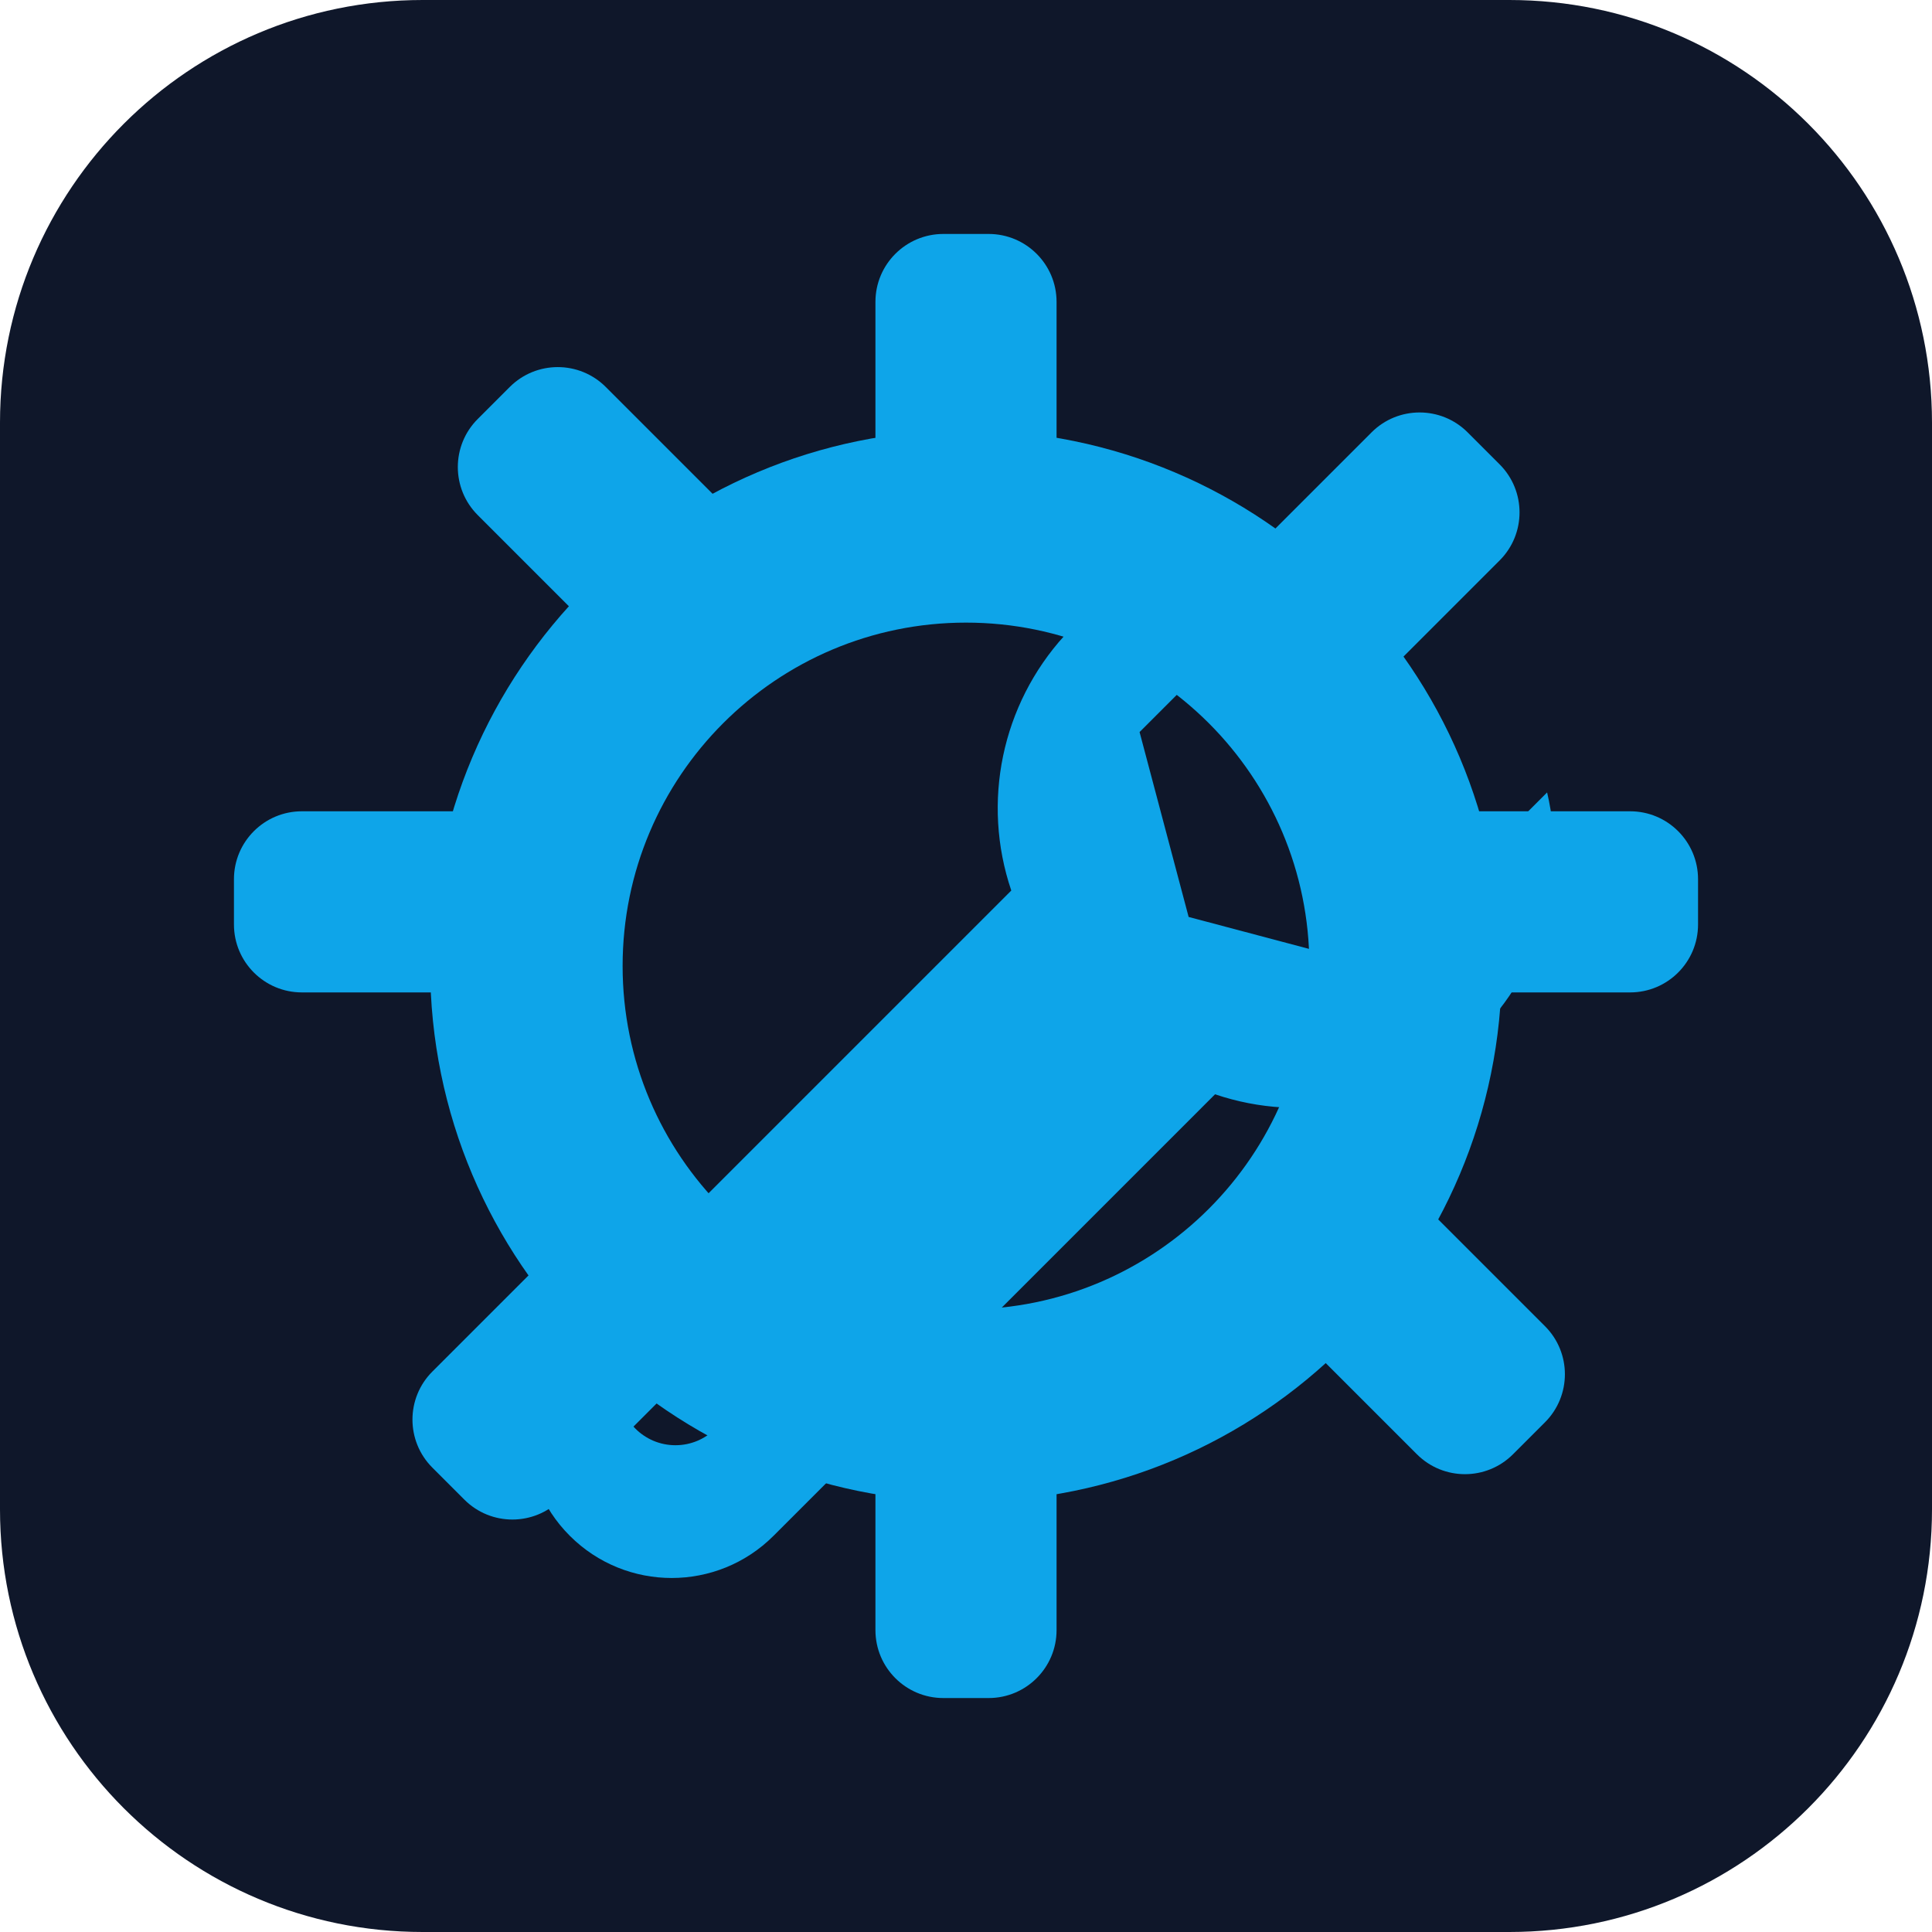
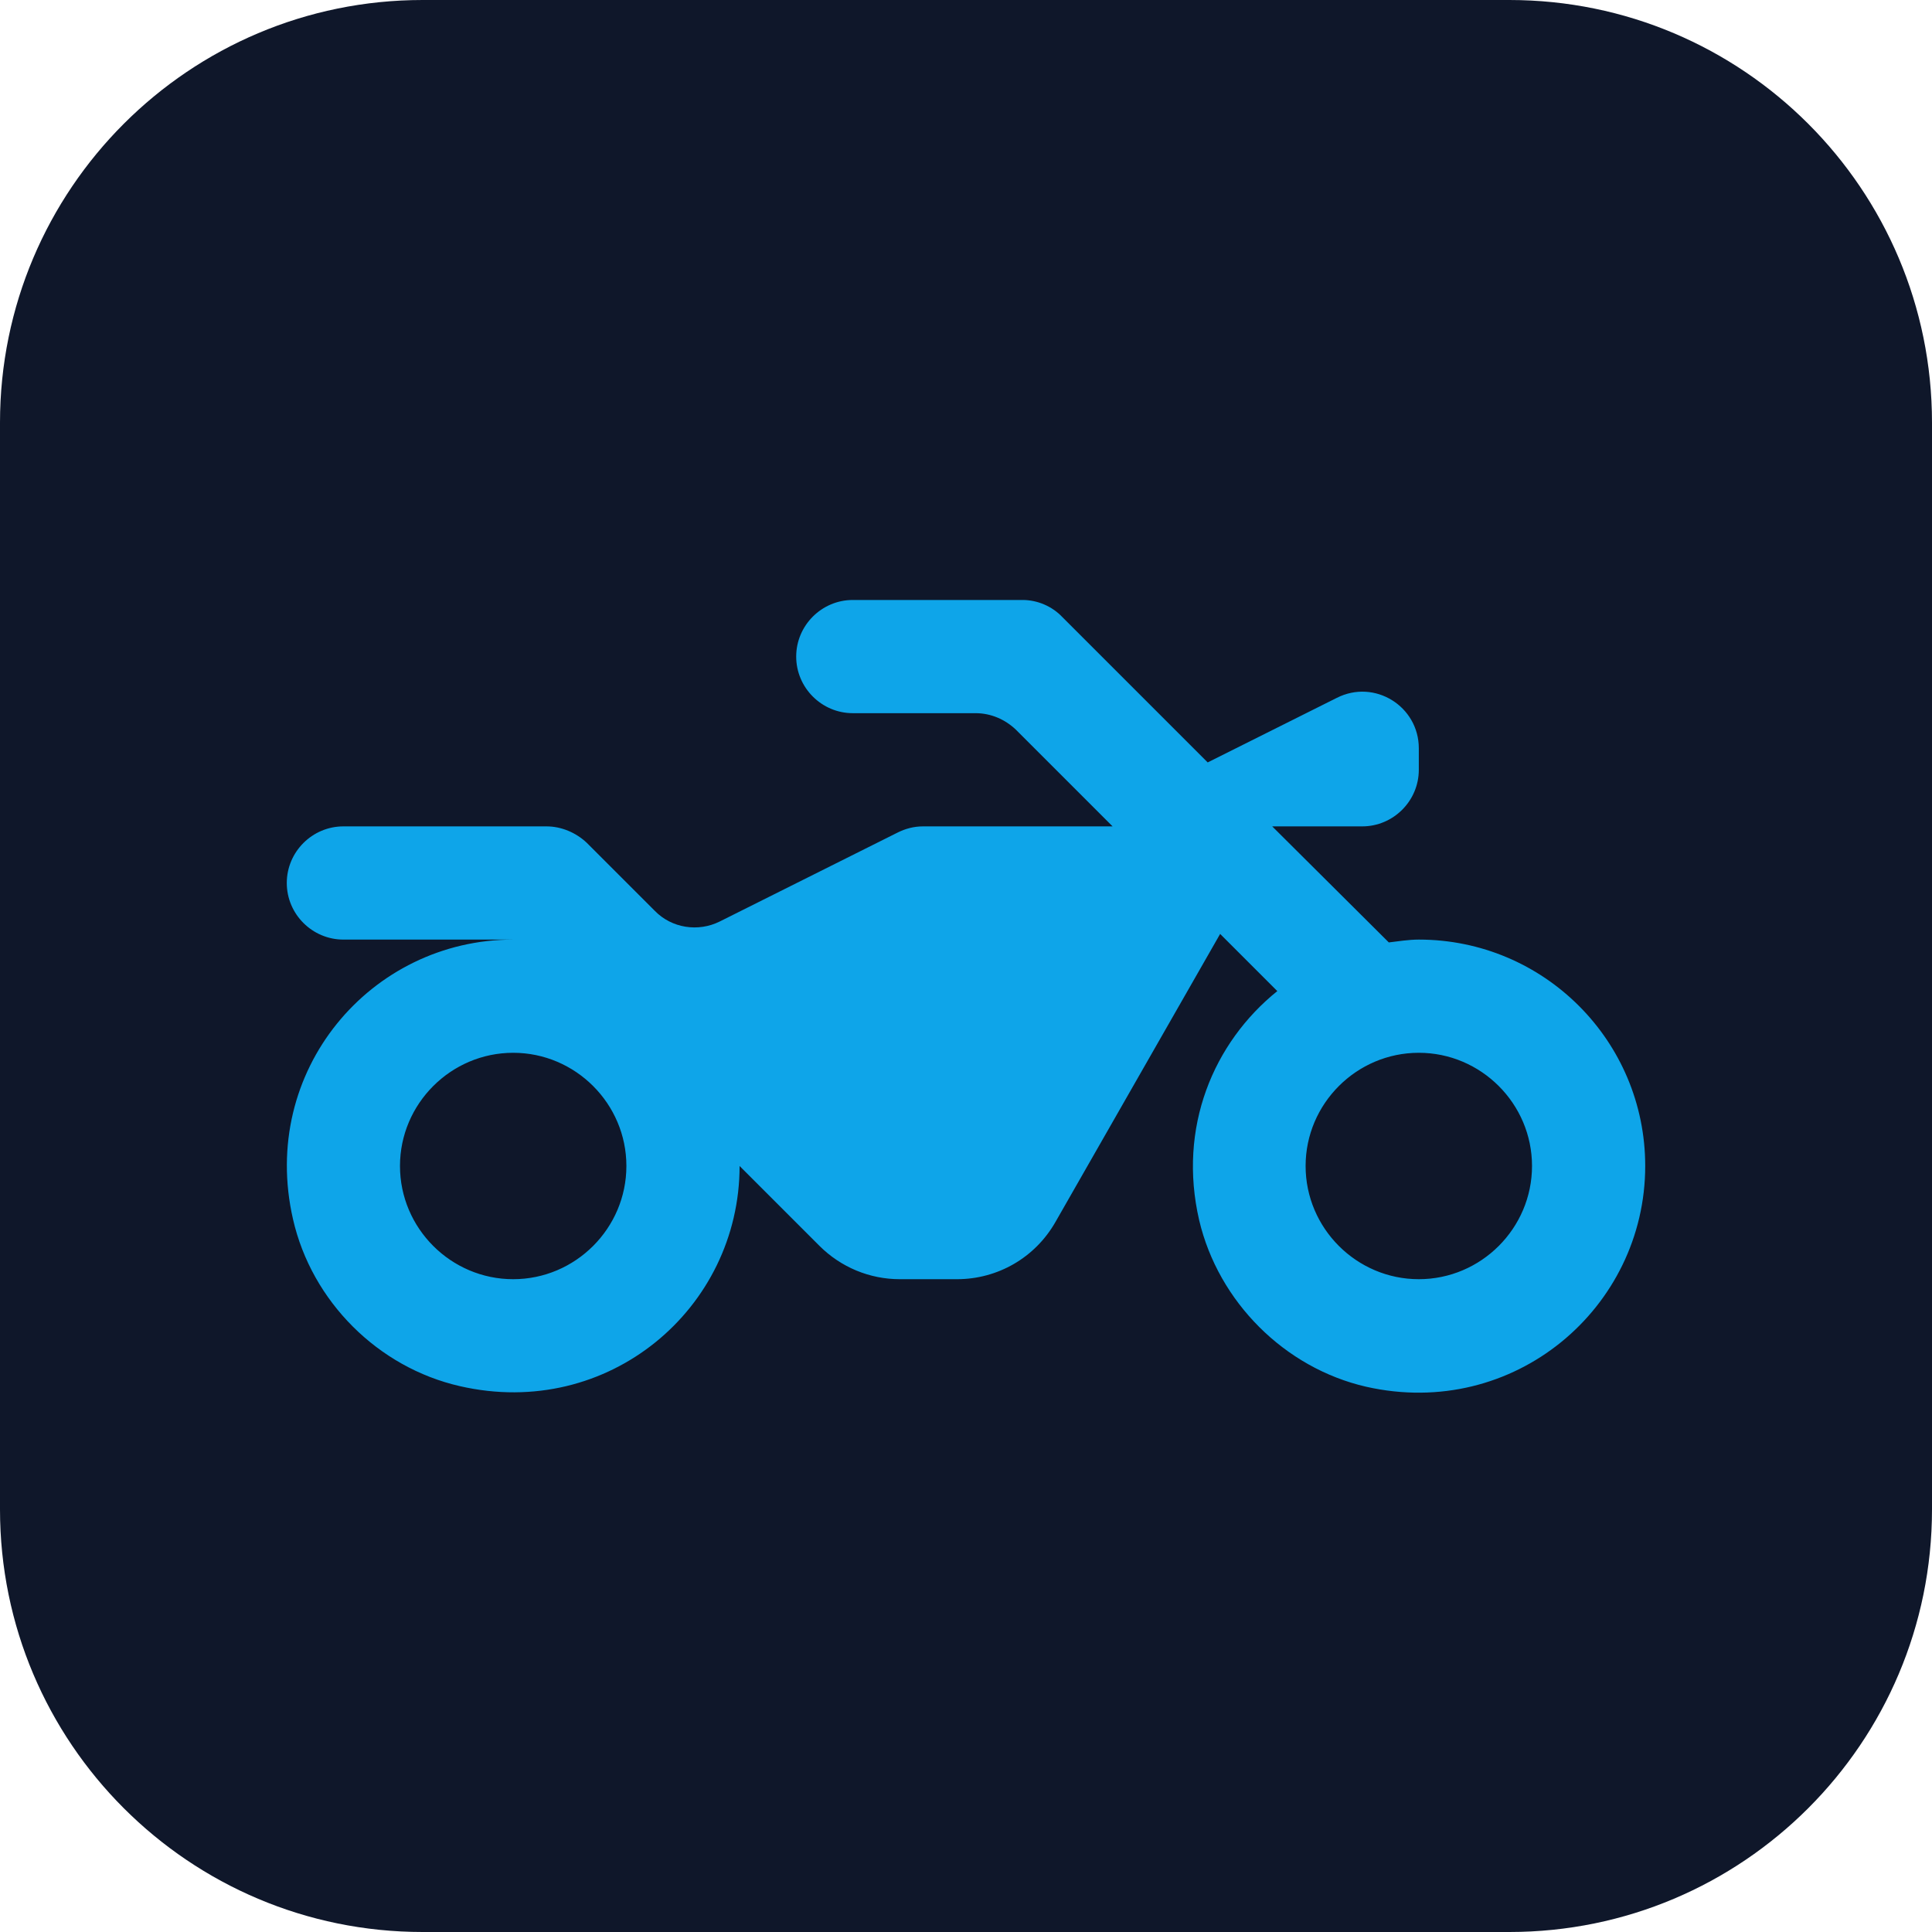
<svg xmlns="http://www.w3.org/2000/svg" viewBox="0 0 512 512" role="img" aria-labelledby="title description">
  <rect width="512" height="512" rx="112" fill="#0f172a" />
-   <g fill="#0ea5e9">
-     <rect x="232" y="62" width="48" height="82" rx="18" />
-     <rect x="232" y="368" width="48" height="82" rx="18" />
-     <rect x="368" y="215" width="82" height="48" rx="18" />
-     <rect x="62" y="215" width="82" height="48" rx="18" />
-     <rect x="232" y="62" width="48" height="82" rx="18" transform="rotate(45 256 256)" />
-     <rect x="232" y="368" width="48" height="82" rx="18" transform="rotate(45 256 256)" />
-     <rect x="368" y="215" width="82" height="48" rx="18" transform="rotate(45 256 256)" />
-     <rect x="62" y="215" width="82" height="48" rx="18" transform="rotate(45 256 256)" />
-     <circle cx="256" cy="256" r="142" />
-   </g>
-   <circle cx="256" cy="256" r="91" fill="#0f172a" />
-   <path fill="#0ea5e9" d="M348 148a68 68 0 0 0-80 88L151 353a38 38 0 1 0 54 54l117-117a68 68 0 0 0 88-80l-46 46-49-13-13-49 46-46Zm-169 235a15 15 0 1 1 0-30 15 15 0 0 1 0 30Z" />
+   <path fill="#0ea5e9" transform="translate(76 84) scale(15)" d="M20 11c-.18 0-.36.03-.53.05L17.41 9H19c.55 0 1-.45 1-1v-.38c0-.74-.78-1.23-1.45-.89l-2.28 1.14-2.57-2.57C13.52 5.11 13.26 5 13 5h-3c-.55 0-1 .45-1 1s.45 1 1 1h2.17c.27 0 .52.11.71.29L14.59 9h-3.35c-.16 0-.31.04-.45.11l-3.14 1.57c-.38.19-.85.12-1.15-.19l-1.2-1.2C5.11 9.11 4.85 9 4.59 9H1c-.55 0-1 .45-1 1s.45 1 1 1h3c-2.52 0-4.49 2.32-3.89 4.94.33 1.45 1.5 2.62 2.95 2.95C5.68 19.49 8 17.52 8 15l1.41 1.41c.38.38.89.59 1.42.59h1.01c.72 0 1.38-.38 1.74-1.01l2.91-5.09 1.01 1.01c-1.13.91-1.76 2.41-1.38 4.05.34 1.44 1.51 2.61 2.95 2.94C21.68 19.49 24 17.51 24 15c0-2.21-1.79-4-4-4ZM4 17c-1.1 0-2-.9-2-2s.9-2 2-2 2 .9 2 2-.9 2-2 2Zm16 0c-1.1 0-2-.9-2-2s.9-2 2-2 2 .9 2 2-.9 2-2 2Z" />
</svg>
